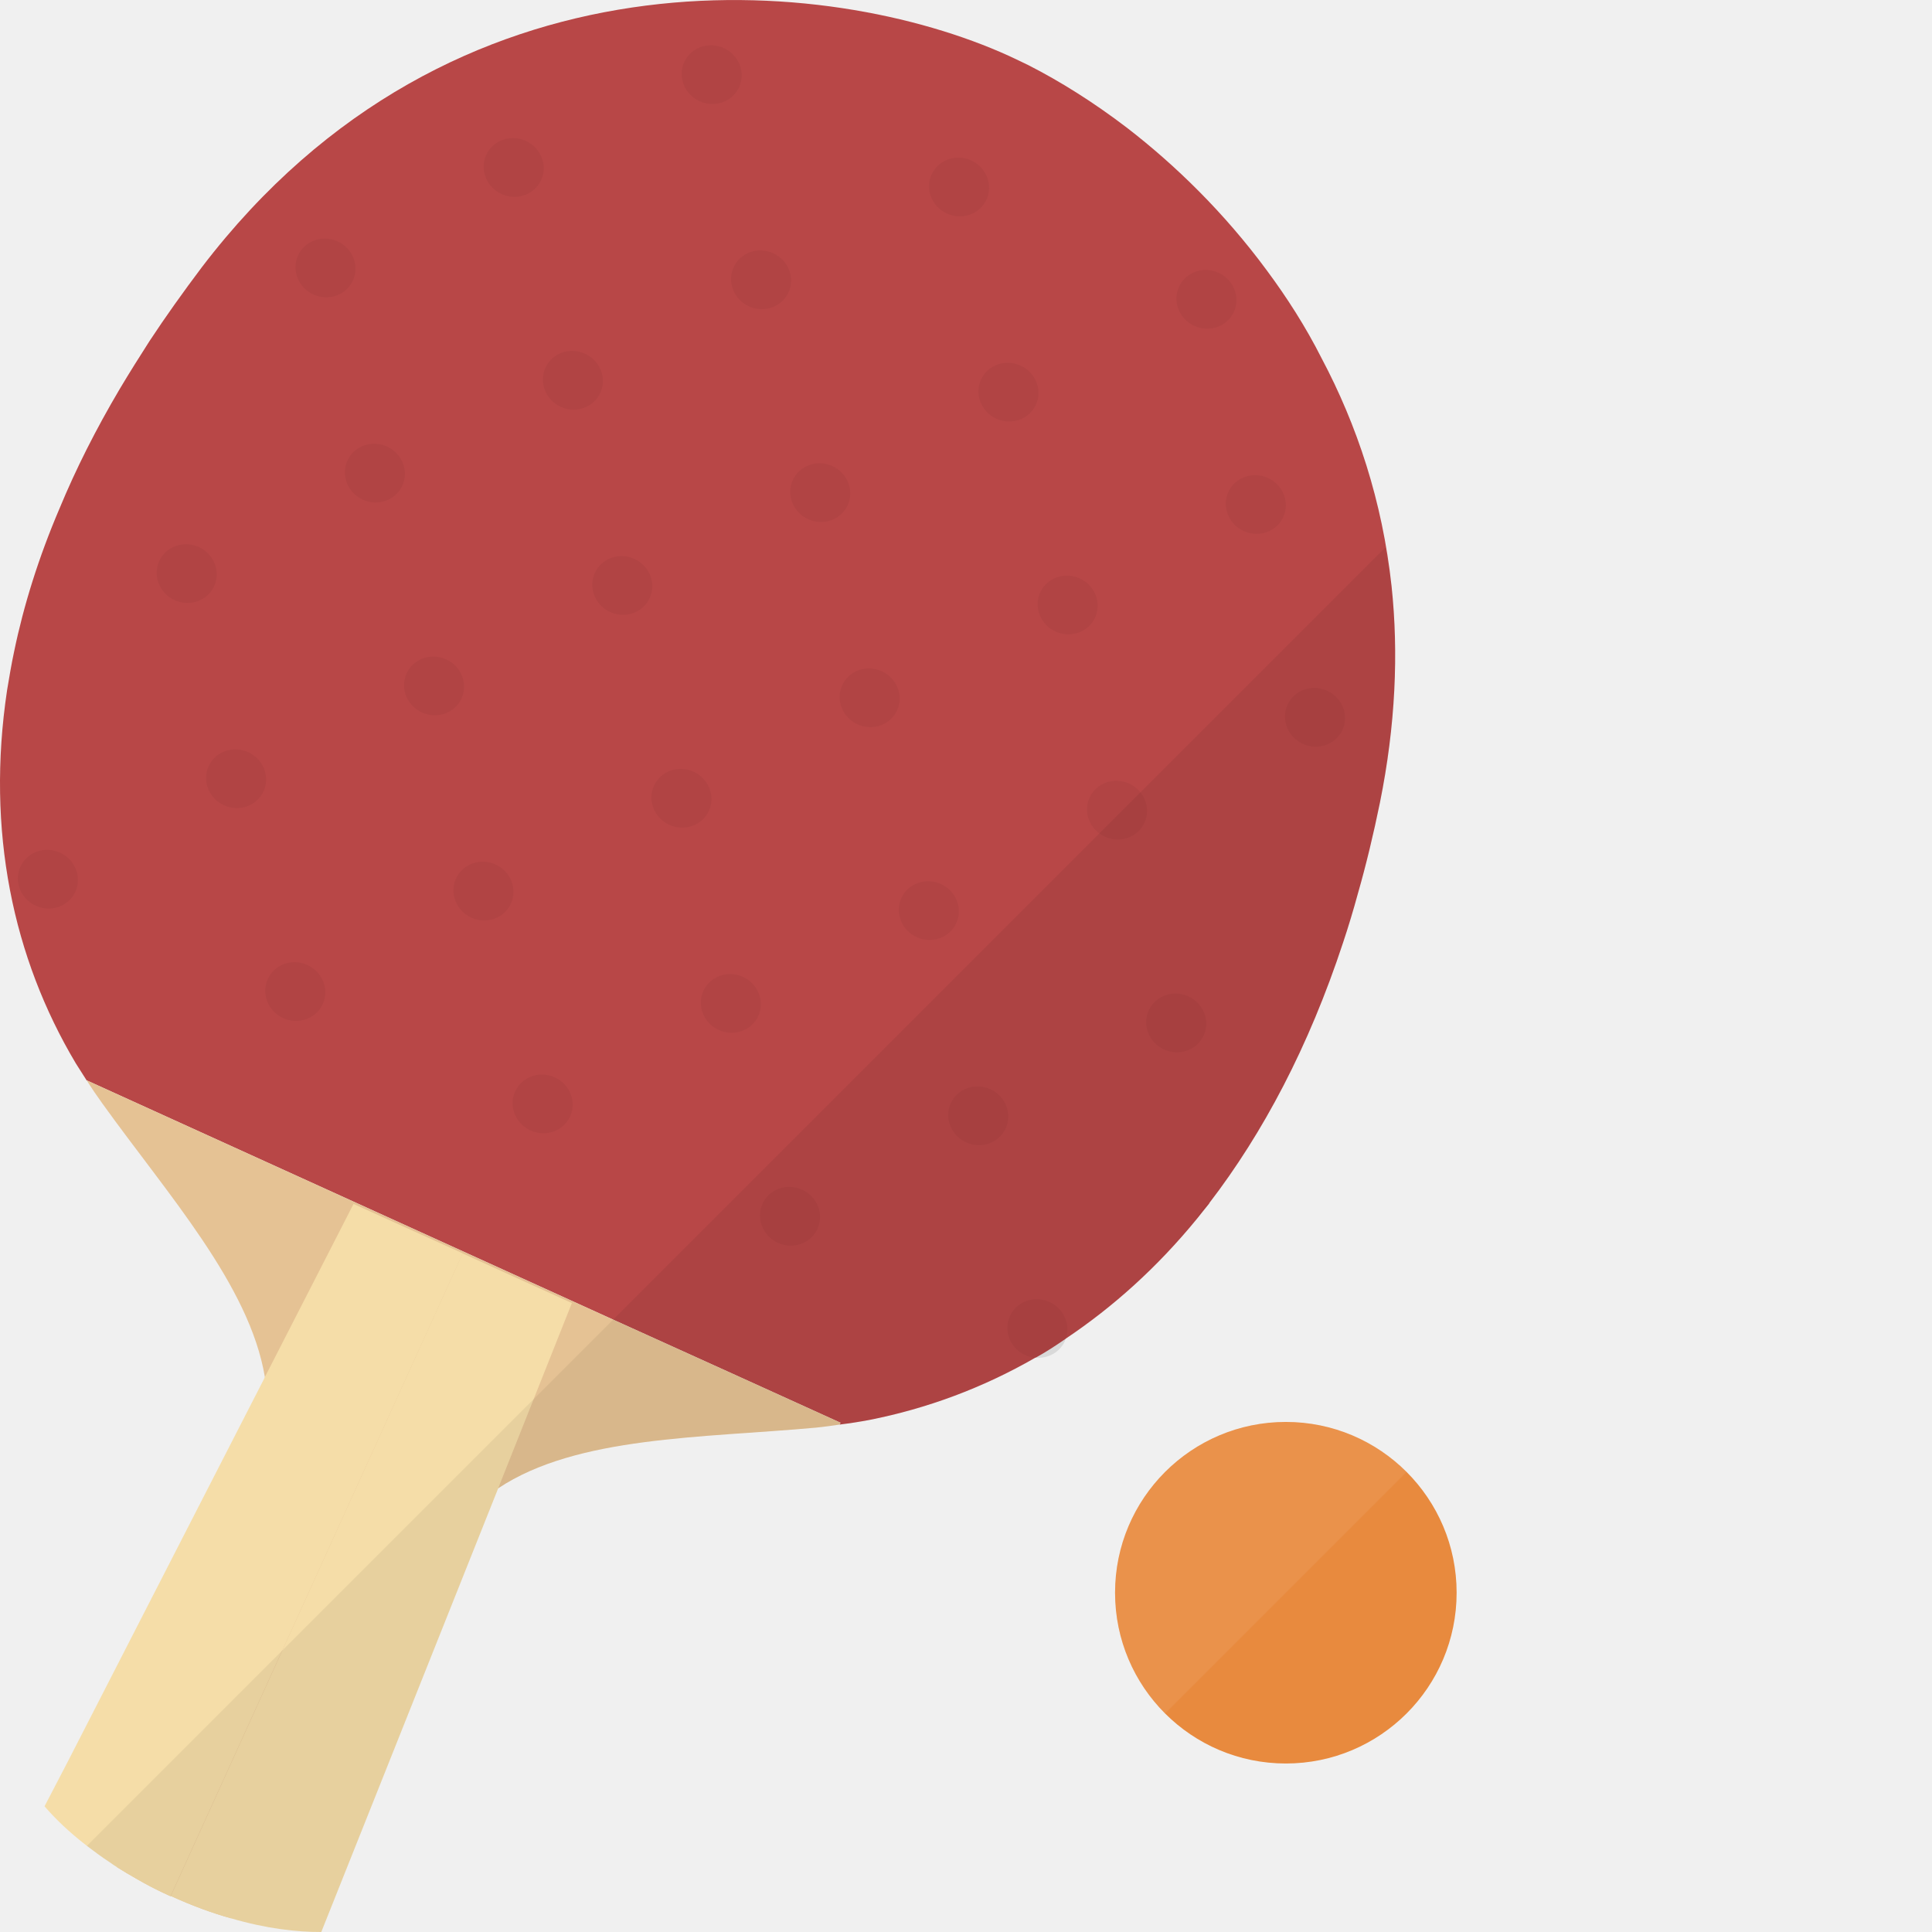
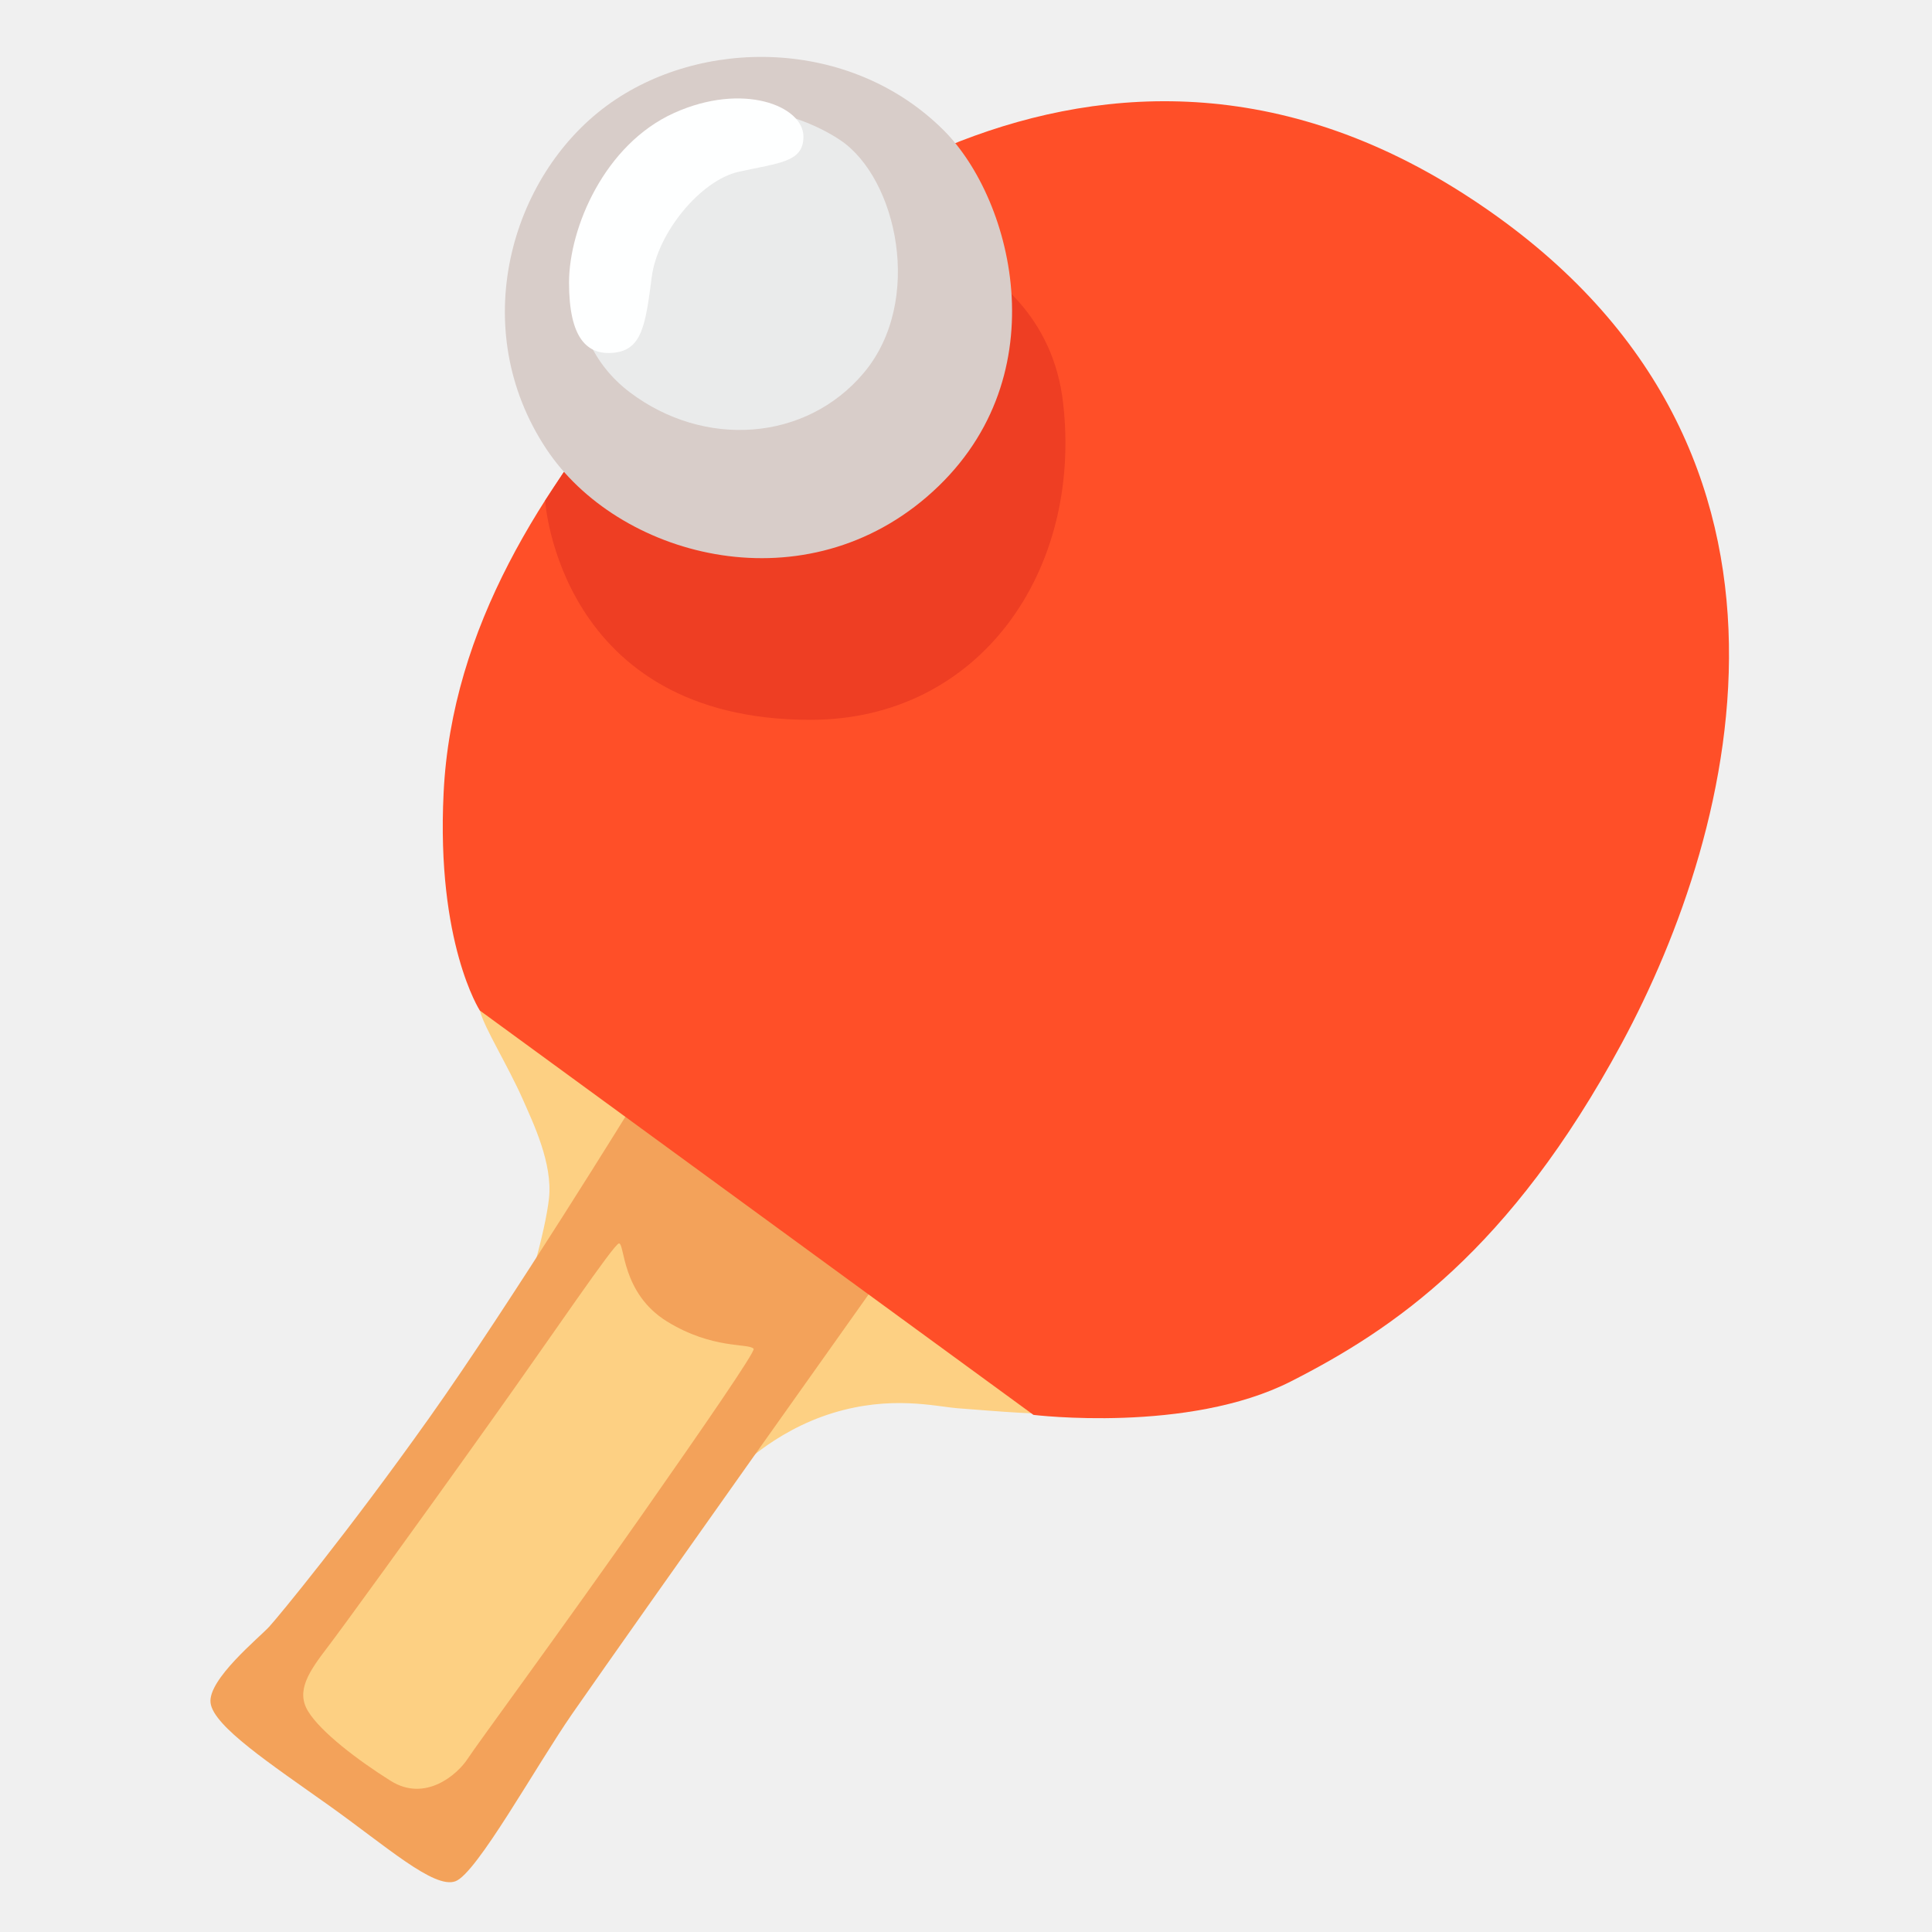
- <svg xmlns="http://www.w3.org/2000/svg" height="200px" width="200px" version="1.1" id="_x34_" viewBox="0 0 512 512" xml:space="preserve" fill="#000000">
+ <svg xmlns="http://www.w3.org/2000/svg" viewBox="0 0 128 128" aria-hidden="true" role="img" class="iconify iconify--noto" preserveAspectRatio="xMidYMid meet" fill="#000000">
  <g id="SVGRepo_bgCarrier" stroke-width="0" />
  <g id="SVGRepo_tracerCarrier" stroke-linecap="round" stroke-linejoin="round" />
  <g id="SVGRepo_iconCarrier">
-     <g>
-       <path style="opacity:0.1;fill:#FFFFFF;" d="M314.479,47.943c-11.14-7.888-22.281-13.987-32.364-18.215 C230.886,8.098,123.629-1.335,51.989,85.918c-5.367,6.505-10.327,13.01-14.881,19.516c-3.009,4.229-5.773,8.376-8.457,12.604 c-6.831,10.733-12.604,21.223-17.158,31.632c-2.439,5.286-4.635,10.572-6.424,15.857c2.359-10.002,5.855-20.329,10.327-30.819 c4.229-10.409,9.595-20.898,15.938-31.632c2.439-4.229,5.123-8.375,7.888-12.685c4.229-6.424,8.782-12.93,13.824-19.516 c66.517-87.253,166.211-77.739,213.862-56.108c9.677,4.391,20.573,10.815,31.388,19.191 C303.745,38.103,309.193,42.738,314.479,47.943z" />
-       <g>
-         <g>
-           <path style="fill:#b84747;" d="M365.695,212.696c-1.708,8.376-3.659,16.508-5.855,24.151c-1.219,4.472-2.521,8.782-3.903,12.929 c-9.107,27.648-21.224,50.498-35.454,69.038v0.081c-1.139,1.382-2.196,2.765-3.253,4.066 c-10.571,12.93-22.281,23.419-34.803,31.795c0,0,0,0.081-0.081,0.081c-2.602,1.789-5.204,3.497-7.888,4.961 c-0.081,0-0.081,0-0.081,0c-13.986,8.05-28.786,13.498-43.992,16.507c-2.602,0.488-5.204,0.894-7.888,1.22l0.244-0.488 l-30.087-13.661l-30.168-13.661L22.946,286.288c-0.976-1.464-1.87-3.009-2.846-4.472c-16.67-27.973-23.826-61.638-18.215-98.962 c0.569-3.415,1.138-6.831,1.87-10.246c2.521-12.197,6.505-24.964,12.035-37.893c4.31-10.409,9.595-20.898,15.938-31.632 c2.521-4.229,5.123-8.376,7.887-12.685c4.229-6.424,8.864-12.929,13.824-19.516c66.517-87.252,166.211-77.739,213.862-56.108 c1.708,0.813,3.497,1.626,5.286,2.521c8.294,4.228,17.158,9.758,26.103,16.588c12.848,9.92,25.777,22.525,36.999,37.731 c5.367,7.237,10.327,14.962,14.555,23.338c9.352,17.646,16.1,37.812,18.54,60.418 C370.655,173.014,369.842,192.204,365.695,212.696z" />
-           <path style="fill:#E5C294;" d="M222.741,377.037l-0.244,0.488c-2.033,0.325-4.066,0.569-6.18,0.813 c-30.25,2.765-63.427,2.196-84.325,16.101c-0.081,0-0.163,0-0.163,0.081c-4.472,3.09-8.376,6.587-11.628,11.14 c-28.705,63.264-47.163,91.319-58.954,102.703c-5.042-1.382-10.327-3.334-16.02-5.936v0.081l-0.244-0.081 c-2.521-1.138-4.798-2.277-6.993-3.496c-0.651-0.325-1.22-0.732-1.871-1.057c-1.707-0.976-3.497-2.033-5.042-3.009 c0.081-0.813,0.081-1.708,0.163-2.684c0.406-3.74,1.139-8.213,2.358-13.58c4.31-19.028,14.718-48.953,36.023-95.872 c1.383-5.936,1.464-11.791,0.569-17.646v-0.162c-4.066-24.395-25.777-48.383-43.098-72.535c-1.464-2.033-2.846-4.066-4.147-6.099 l139.539,63.427l30.168,13.661L222.741,377.037z" />
-           <g>
-             <path style="fill:#F5DDA8;" d="M122.64,332.15L74.826,437.374l-0.081,0.081l-29.518,64.972v0.081l-0.244-0.081 c-2.521-1.138-4.798-2.277-6.993-3.496c-0.651-0.325-1.22-0.732-1.871-1.057c-1.707-0.976-3.497-2.033-5.042-3.009 c-0.651-0.406-1.301-0.813-1.789-1.22c-2.277-1.464-4.31-3.009-6.262-4.472c-4.635-3.578-8.376-7.156-11.222-10.49l2.033-3.904 l4.147-7.969l52.205-101.808v-0.081l1.057-2.033l22.443-43.83L122.64,332.15z" />
-             <path style="fill:#F5DDA8;" d="M85.143,512c-6.441,0.022-14.516-0.877-23.899-3.62c-5.001-1.378-10.352-3.362-15.979-5.917 l77.339-170.289l28.949,13.148l-19.528,49.093L85.143,512z" />
-           </g>
-           <g style="opacity:0.04;">
-             <ellipse transform="matrix(0.9105 0.4135 -0.4135 0.9105 25.0617 -76.2186)" style="fill:#040000;" cx="188.602" cy="19.785" rx="8" ry="7.736" />
-             <ellipse transform="matrix(0.9105 0.4135 -0.4135 0.9105 43.2414 -100.6633)" style="fill:#040000;" cx="254.159" cy="49.559" rx="8" ry="7.735" />
-             <ellipse transform="matrix(0.9105 0.4135 -0.4135 0.9105 61.4206 -125.1071)" style="fill:#040000;" cx="319.715" cy="79.332" rx="8" ry="7.735" />
-             <ellipse transform="matrix(0.9105 0.4135 -0.4135 0.9105 30.537 -52.3208)" style="fill:#040000;" cx="136.135" cy="44.383" rx="8" ry="7.736" />
-             <ellipse transform="matrix(0.9105 0.4135 -0.4135 0.9105 48.7166 -76.7651)" style="fill:#040000;" cx="201.691" cy="74.156" rx="8" ry="7.736" />
-             <ellipse transform="matrix(0.9105 0.4135 -0.4135 0.9105 66.8957 -101.2087)" style="fill:#040000;" cx="267.247" cy="103.929" rx="8" ry="7.736" />
-             <ellipse transform="matrix(0.9105 0.4135 -0.4135 0.9105 85.0747 -125.6524)" style="fill:#040000;" cx="332.803" cy="133.703" rx="8" ry="7.736" />
-             <ellipse transform="matrix(0.9105 0.4135 -0.4135 0.9105 37.0834 -29.3145)" style="fill:#040000;" cx="86.261" cy="71.009" rx="8" ry="7.735" />
-             <ellipse transform="matrix(0.9105 0.4135 -0.4135 0.9105 55.2623 -53.7581)" style="fill:#040000;" cx="151.817" cy="100.782" rx="8" ry="7.736" />
-             <ellipse transform="matrix(0.9105 0.4135 -0.4135 0.9105 73.4412 -78.2016)" style="fill:#040000;" cx="217.373" cy="130.555" rx="8" ry="7.736" />
-             <ellipse transform="matrix(0.9105 0.4135 -0.4135 0.9105 91.6216 -102.6462)" style="fill:#040000;" cx="282.93" cy="160.328" rx="8" ry="7.735" />
-             <ellipse transform="matrix(0.9105 0.4135 -0.4135 0.9105 109.8008 -127.09)" style="fill:#040000;" cx="348.486" cy="190.101" rx="8" ry="7.735" />
-             <ellipse transform="matrix(0.9105 0.4135 -0.4135 0.9105 60.7378 -29.8605)" style="fill:#040000;" cx="99.349" cy="125.38" rx="8" ry="7.736" />
-             <ellipse transform="matrix(0.9105 0.4135 -0.4135 0.9105 78.9167 -54.3041)" style="fill:#040000;" cx="164.906" cy="155.153" rx="8" ry="7.736" />
-             <ellipse transform="matrix(0.9105 0.4135 -0.4135 0.9105 97.0971 -78.7484)" style="fill:#040000;" cx="230.462" cy="184.926" rx="8" ry="7.735" />
-             <ellipse transform="matrix(0.9105 0.4135 -0.4135 0.9105 115.2756 -103.1918)" style="fill:#040000;" cx="296.018" cy="214.699" rx="8" ry="7.736" />
-             <ellipse transform="matrix(0.9105 0.4135 -0.4135 0.9105 67.2848 -6.854)" style="fill:#040000;" cx="49.475" cy="152.005" rx="8" ry="7.736" />
-             <ellipse transform="matrix(0.9105 0.4135 -0.4135 0.9105 85.4629 -31.2976)" style="fill:#040000;" cx="115.032" cy="181.778" rx="8" ry="7.735" />
-             <ellipse transform="matrix(0.9105 0.4135 -0.4135 0.9105 103.6417 -55.7411)" style="fill:#040000;" cx="180.588" cy="211.551" rx="8" ry="7.736" />
-             <ellipse transform="matrix(0.9105 0.4135 -0.4135 0.9105 121.8225 -80.1854)" style="fill:#040000;" cx="246.144" cy="241.324" rx="8" ry="7.735" />
-             <ellipse transform="matrix(0.9105 0.4135 -0.4135 0.9105 140.0017 -104.6292)" style="fill:#040000;" cx="311.7" cy="271.097" rx="8" ry="7.735" />
-             <ellipse transform="matrix(0.9105 0.4135 -0.4135 0.9105 90.9384 -7.4001)" style="fill:#040000;" cx="62.564" cy="206.376" rx="8" ry="7.735" />
-             <ellipse transform="matrix(0.9105 0.4135 -0.4135 0.9105 109.1173 -31.8436)" style="fill:#040000;" cx="128.12" cy="236.149" rx="8" ry="7.736" />
-             <ellipse transform="matrix(0.9105 0.4135 -0.4135 0.9105 127.2981 -56.2875)" style="fill:#040000;" cx="193.676" cy="265.922" rx="8" ry="7.735" />
-             <ellipse transform="matrix(0.9105 0.4135 -0.4135 0.9105 145.4773 -80.7313)" style="fill:#040000;" cx="259.233" cy="295.695" rx="8" ry="7.735" />
-             <path style="fill:#040000;" d="M320.465,318.853c-1.086,1.384-2.173,2.768-3.28,4.1c0.093-0.253,0.194-0.523,0.313-0.786 C318.15,320.733,319.188,319.602,320.465,318.853z" />
-             <ellipse transform="matrix(0.9105 0.4135 -0.4135 0.9105 97.4854 15.6068)" style="fill:#040000;" cx="12.69" cy="233.001" rx="8" ry="7.735" />
-             <ellipse transform="matrix(0.9105 0.4135 -0.4135 0.9105 115.6627 -8.8372)" style="fill:#040000;" cx="78.246" cy="262.774" rx="8" ry="7.735" />
-             <ellipse transform="matrix(0.9105 0.4135 -0.4135 0.9105 133.8415 -33.2806)" style="fill:#040000;" cx="143.802" cy="292.547" rx="8" ry="7.736" />
-             <ellipse transform="matrix(0.9105 0.4135 -0.4135 0.9105 152.0212 -57.7242)" style="fill:#040000;" cx="209.359" cy="322.32" rx="8" ry="7.736" />
-             <ellipse transform="matrix(0.9105 0.4135 -0.4135 0.9105 170.2026 -82.1683)" style="fill:#040000;" cx="274.915" cy="352.094" rx="8" ry="7.736" />
-           </g>
-         </g>
-         <path style="opacity:0.06;fill:#040000;" d="M367.109,145.097L23.039,489.167c1.929,1.504,3.966,3.01,6.214,4.505 c0.559,0.343,1.158,0.794,1.791,1.171c1.602,0.995,3.352,2.058,5.061,3.013c2.753,1.607,5.648,3.101,8.905,4.581l0.222,0.101 l0.034-0.074c5.627,2.556,10.978,4.539,15.978,5.917c9.382,2.743,17.458,3.642,23.899,3.62l46.883-117.584 c20.878-13.917,54.016-13.335,84.299-16.105c2.066-0.223,4.132-0.446,6.157-0.776l0.235-0.518l-30.044-13.645l30.076,13.66 l-0.235,0.518c2.639-0.32,5.236-0.749,7.865-1.251c15.218-3.002,30.052-8.411,43.965-16.471c0.026-0.014,0.05-0.033,0.076-0.048 c3.237,0.278,6.4-1.34,7.779-4.378c0.086-0.19,0.062-0.394,0.132-0.587c0.008-0.005,0.015-0.009,0.022-0.014 c0.076,0.035,0.11-0.039,0.11-0.039c12.477-8.355,24.172-18.852,34.768-31.811c1.055-1.307,2.144-2.688,3.233-4.069 c14.239-18.54,26.387-41.424,35.448-69.103c1.433-4.171,2.746-8.487,3.94-12.946c2.19-7.669,4.098-15.734,5.876-24.124 c4.152-20.531,4.897-39.662,3.025-57.303C368.379,151.868,367.69,148.514,367.109,145.097z" />
-       </g>
-       <g>
-         <circle style="fill:#E88A3E;" cx="340.761" cy="422.087" r="45.259" />
-         <path style="opacity:0.1;fill:#FBDCC5;" d="M340.761,376.829c-24.996,0-45.259,20.263-45.259,45.258 c0,12.498,5.065,23.812,13.256,32.003l64.005-64.005C364.573,381.894,353.259,376.829,340.761,376.829z" />
-       </g>
-     </g>
+     <path d="M40.77 61.97s-9.24 3.88-8.98 4.97c.26 1.1 1.87 3.68 2.84 5.88c.69 1.57 2 4.26 1.74 6.59s-1.55 6.46-1.55 6.46l13.83 11.69s2.53-2.72 6.51-3.94c3.87-1.19 6.8-.44 8.28-.32c2.52.19 6.2.52 6.72.26c1.09-.54-14.41-20.54-14.41-20.54L40.77 61.97z" fill="#fdd083" />
+     <path d="M42.04 73.01S33.8 86.39 28.43 93.95s-9.95 13.12-10.6 13.83c-.65.71-4.07 3.49-3.88 5.04c.19 1.55 4.01 4.07 7.82 6.78c3.81 2.71 6.98 5.56 8.4 5.04s5.33-7.62 7.75-11.11c4.5-6.48 21.13-29.89 21.13-29.89L42.04 73.01z" fill="#f3a25a" />
+     <path d="M41.01 82.38c.39 0 .15 3.3 3.18 5.17c3.04 1.87 5.41 1.42 5.74 1.81c.14.16-3.36 5.24-7.43 11.05c-5.21 7.44-10.99 15.29-11.5 16.09c-.71 1.1-2.84 2.91-5.11 1.49c-2.23-1.4-4.63-3.24-5.47-4.6c-.84-1.36.04-2.64 1.33-4.32c.71-.92 5.81-7.93 10.79-14.93c4.1-5.74 8.15-11.76 8.47-11.76z" fill="#fdd083" />
+     <path d="M31.79 66.95l36.68 26.79s10.24 1.25 17.06-2.22s14.5-8.67 21.91-22.39c7.66-14.19 14.72-40.22-10.53-56.33s-47.77 3.95-54.35 11.73s-12.64 17-13.17 28.01c-.49 9.94 2.4 14.41 2.4 14.41z" fill="#ff4f28" />
+     <path d="M53.72 47.69c11.17-.01 18.01-9.86 16.71-21.03S55.27 14.27 55.27 14.27L37.34 31.3l-1.22 1.87c-.01.01.93 14.54 17.6 14.52z" fill="#ee3e23" />
+     <path d="M40.19 7.01c-6.37 4.69-9.29 14.75-3.99 22.74c4.69 7.07 16.74 10.43 25.19 3.18c8.87-7.61 5.78-19.65 1.14-24.29c-6.2-6.19-16.15-6.19-22.34-1.63z" fill="#d8cdc9" />
+     <path d="M41.66 9.95c-4.16 4.07-5.22 12.06.08 16.05c4.92 3.71 11.66 3.26 15.49-1.3c3.99-4.75 2.2-12.88-1.55-15.41c-3.04-2.04-9.45-3.83-14.02.66z" fill="#eaebeb" />
+     <path d="M40.67 23.37c1.86-.19 2.1-1.84 2.51-5.02c.38-2.94 3.25-6.41 5.76-6.97c2.71-.6 4.3-.63 4.29-2.34c-.02-2.03-4.01-3.61-8.56-1.56c-4.62 2.08-6.97 7.62-6.97 11.24c0 3.69 1.19 4.83 2.97 4.65z" fill="#feffff" />
  </g>
</svg>
